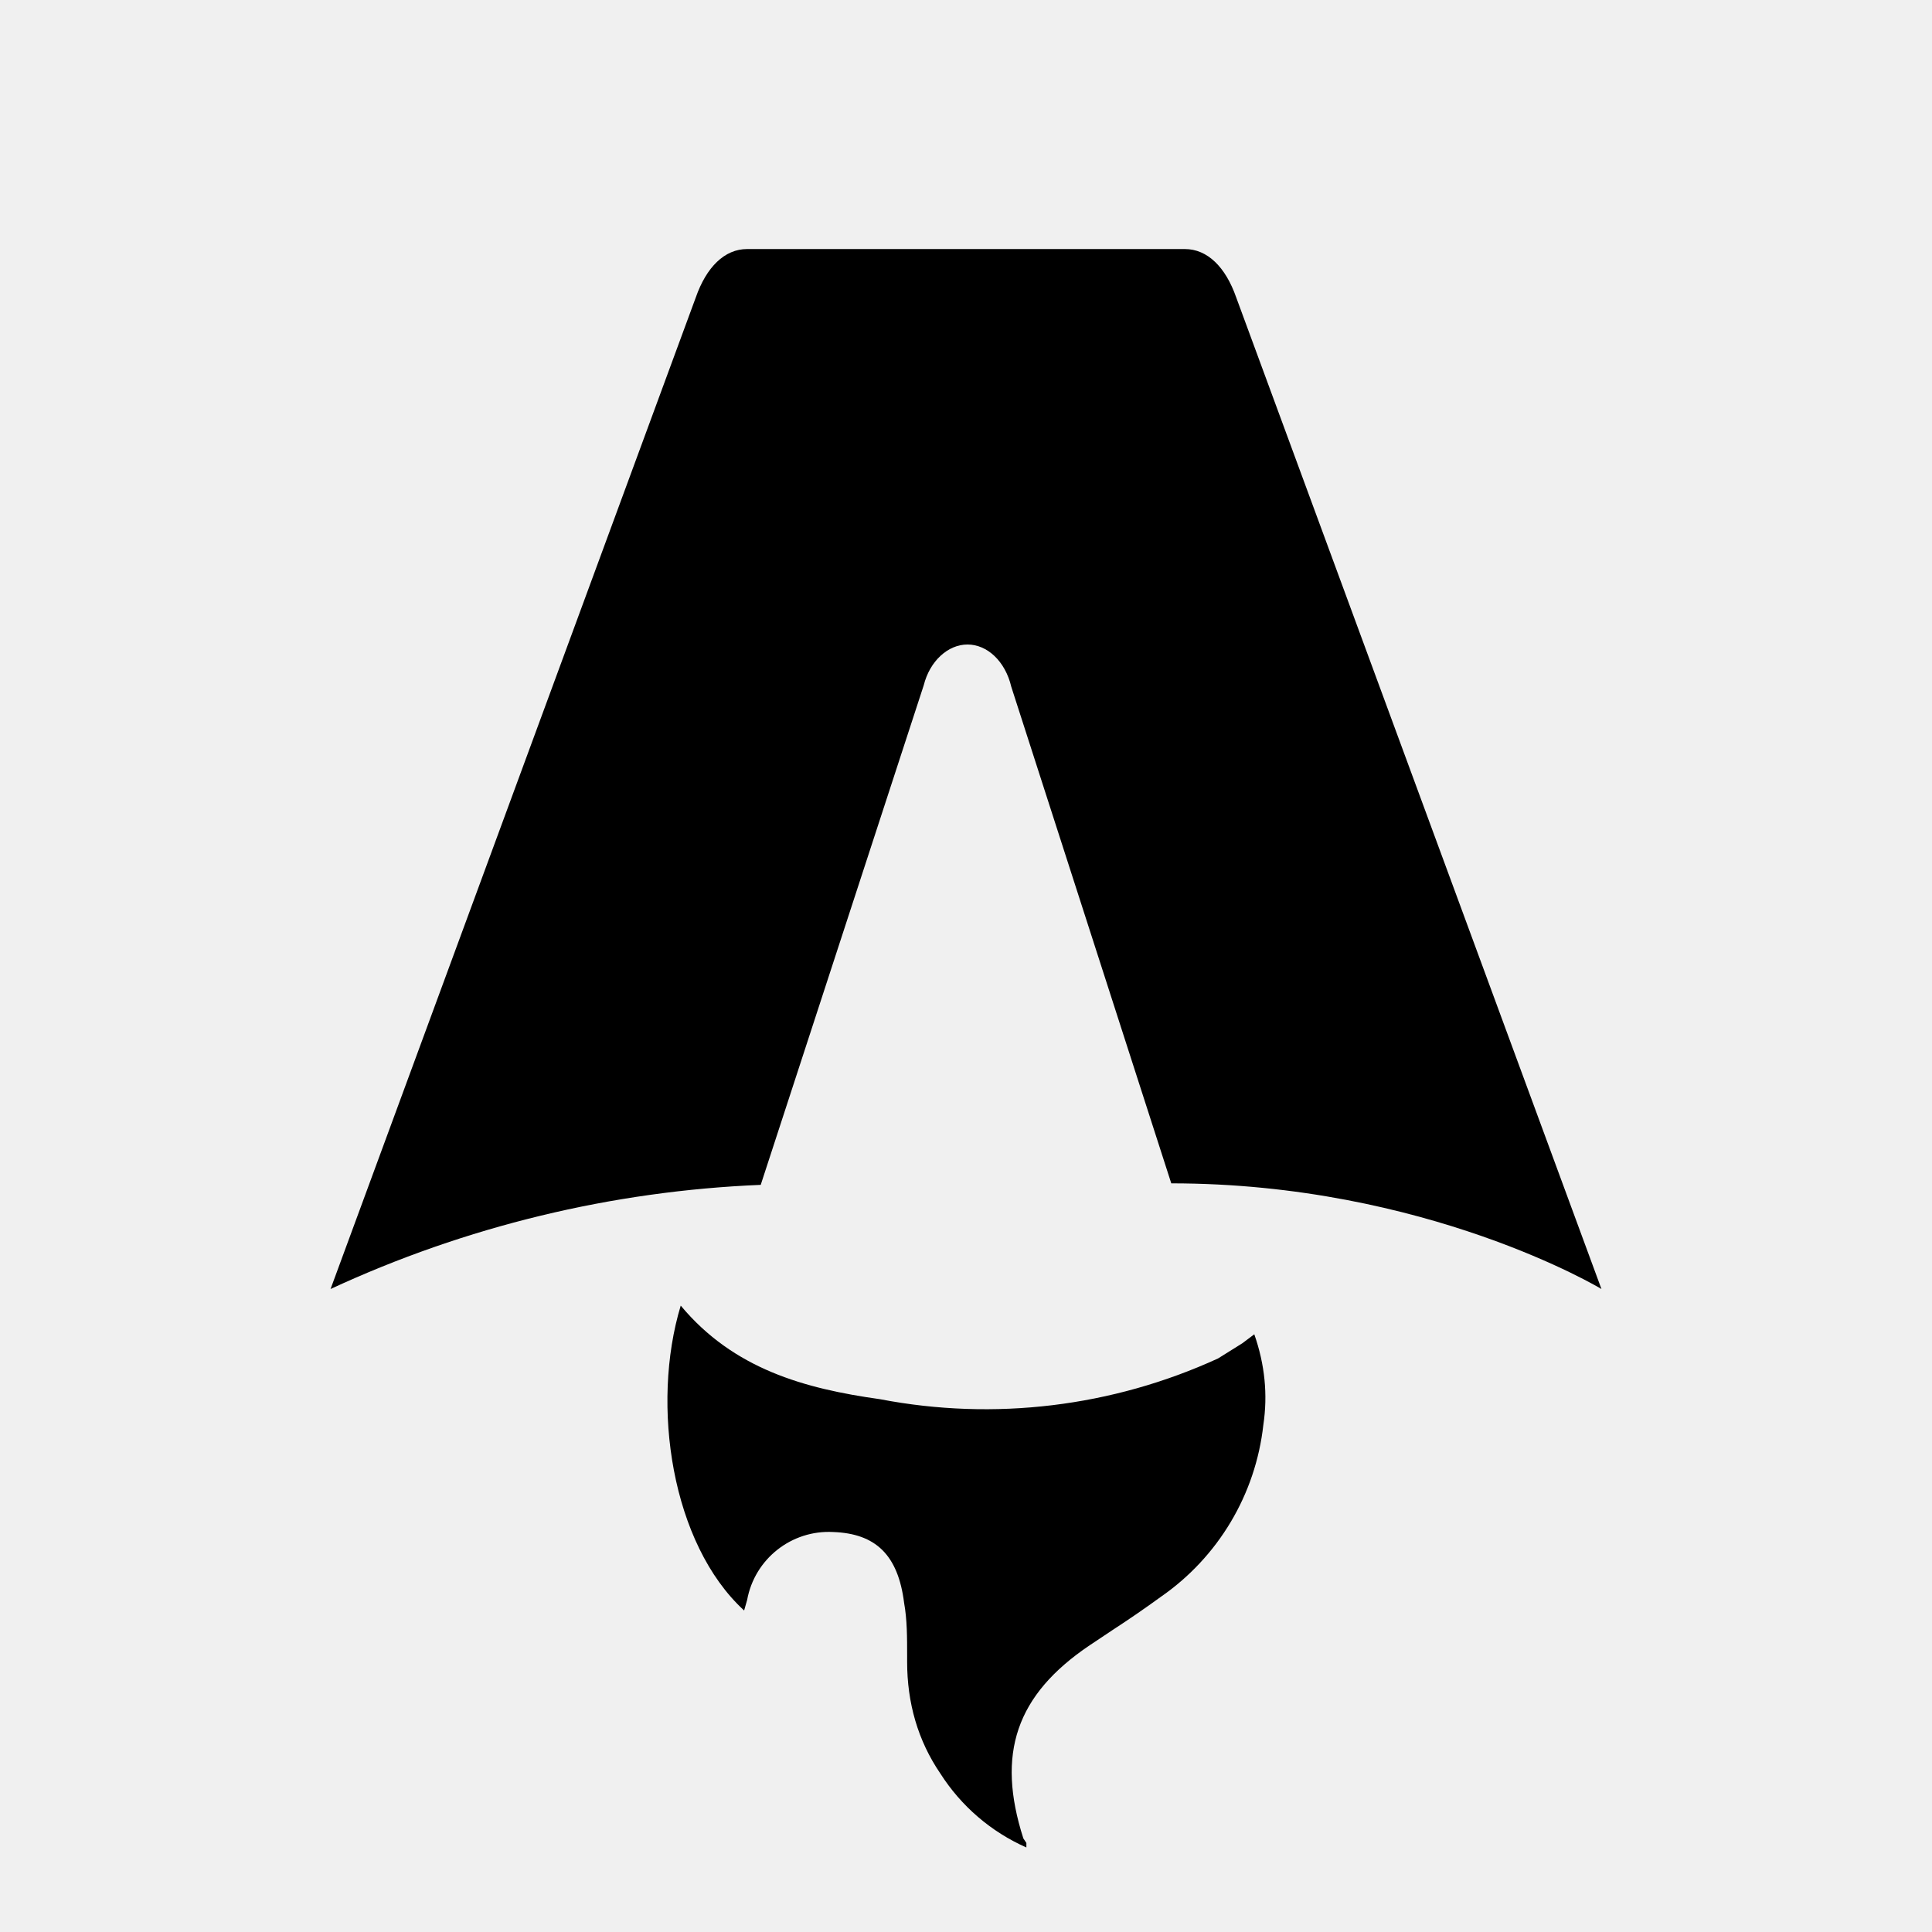
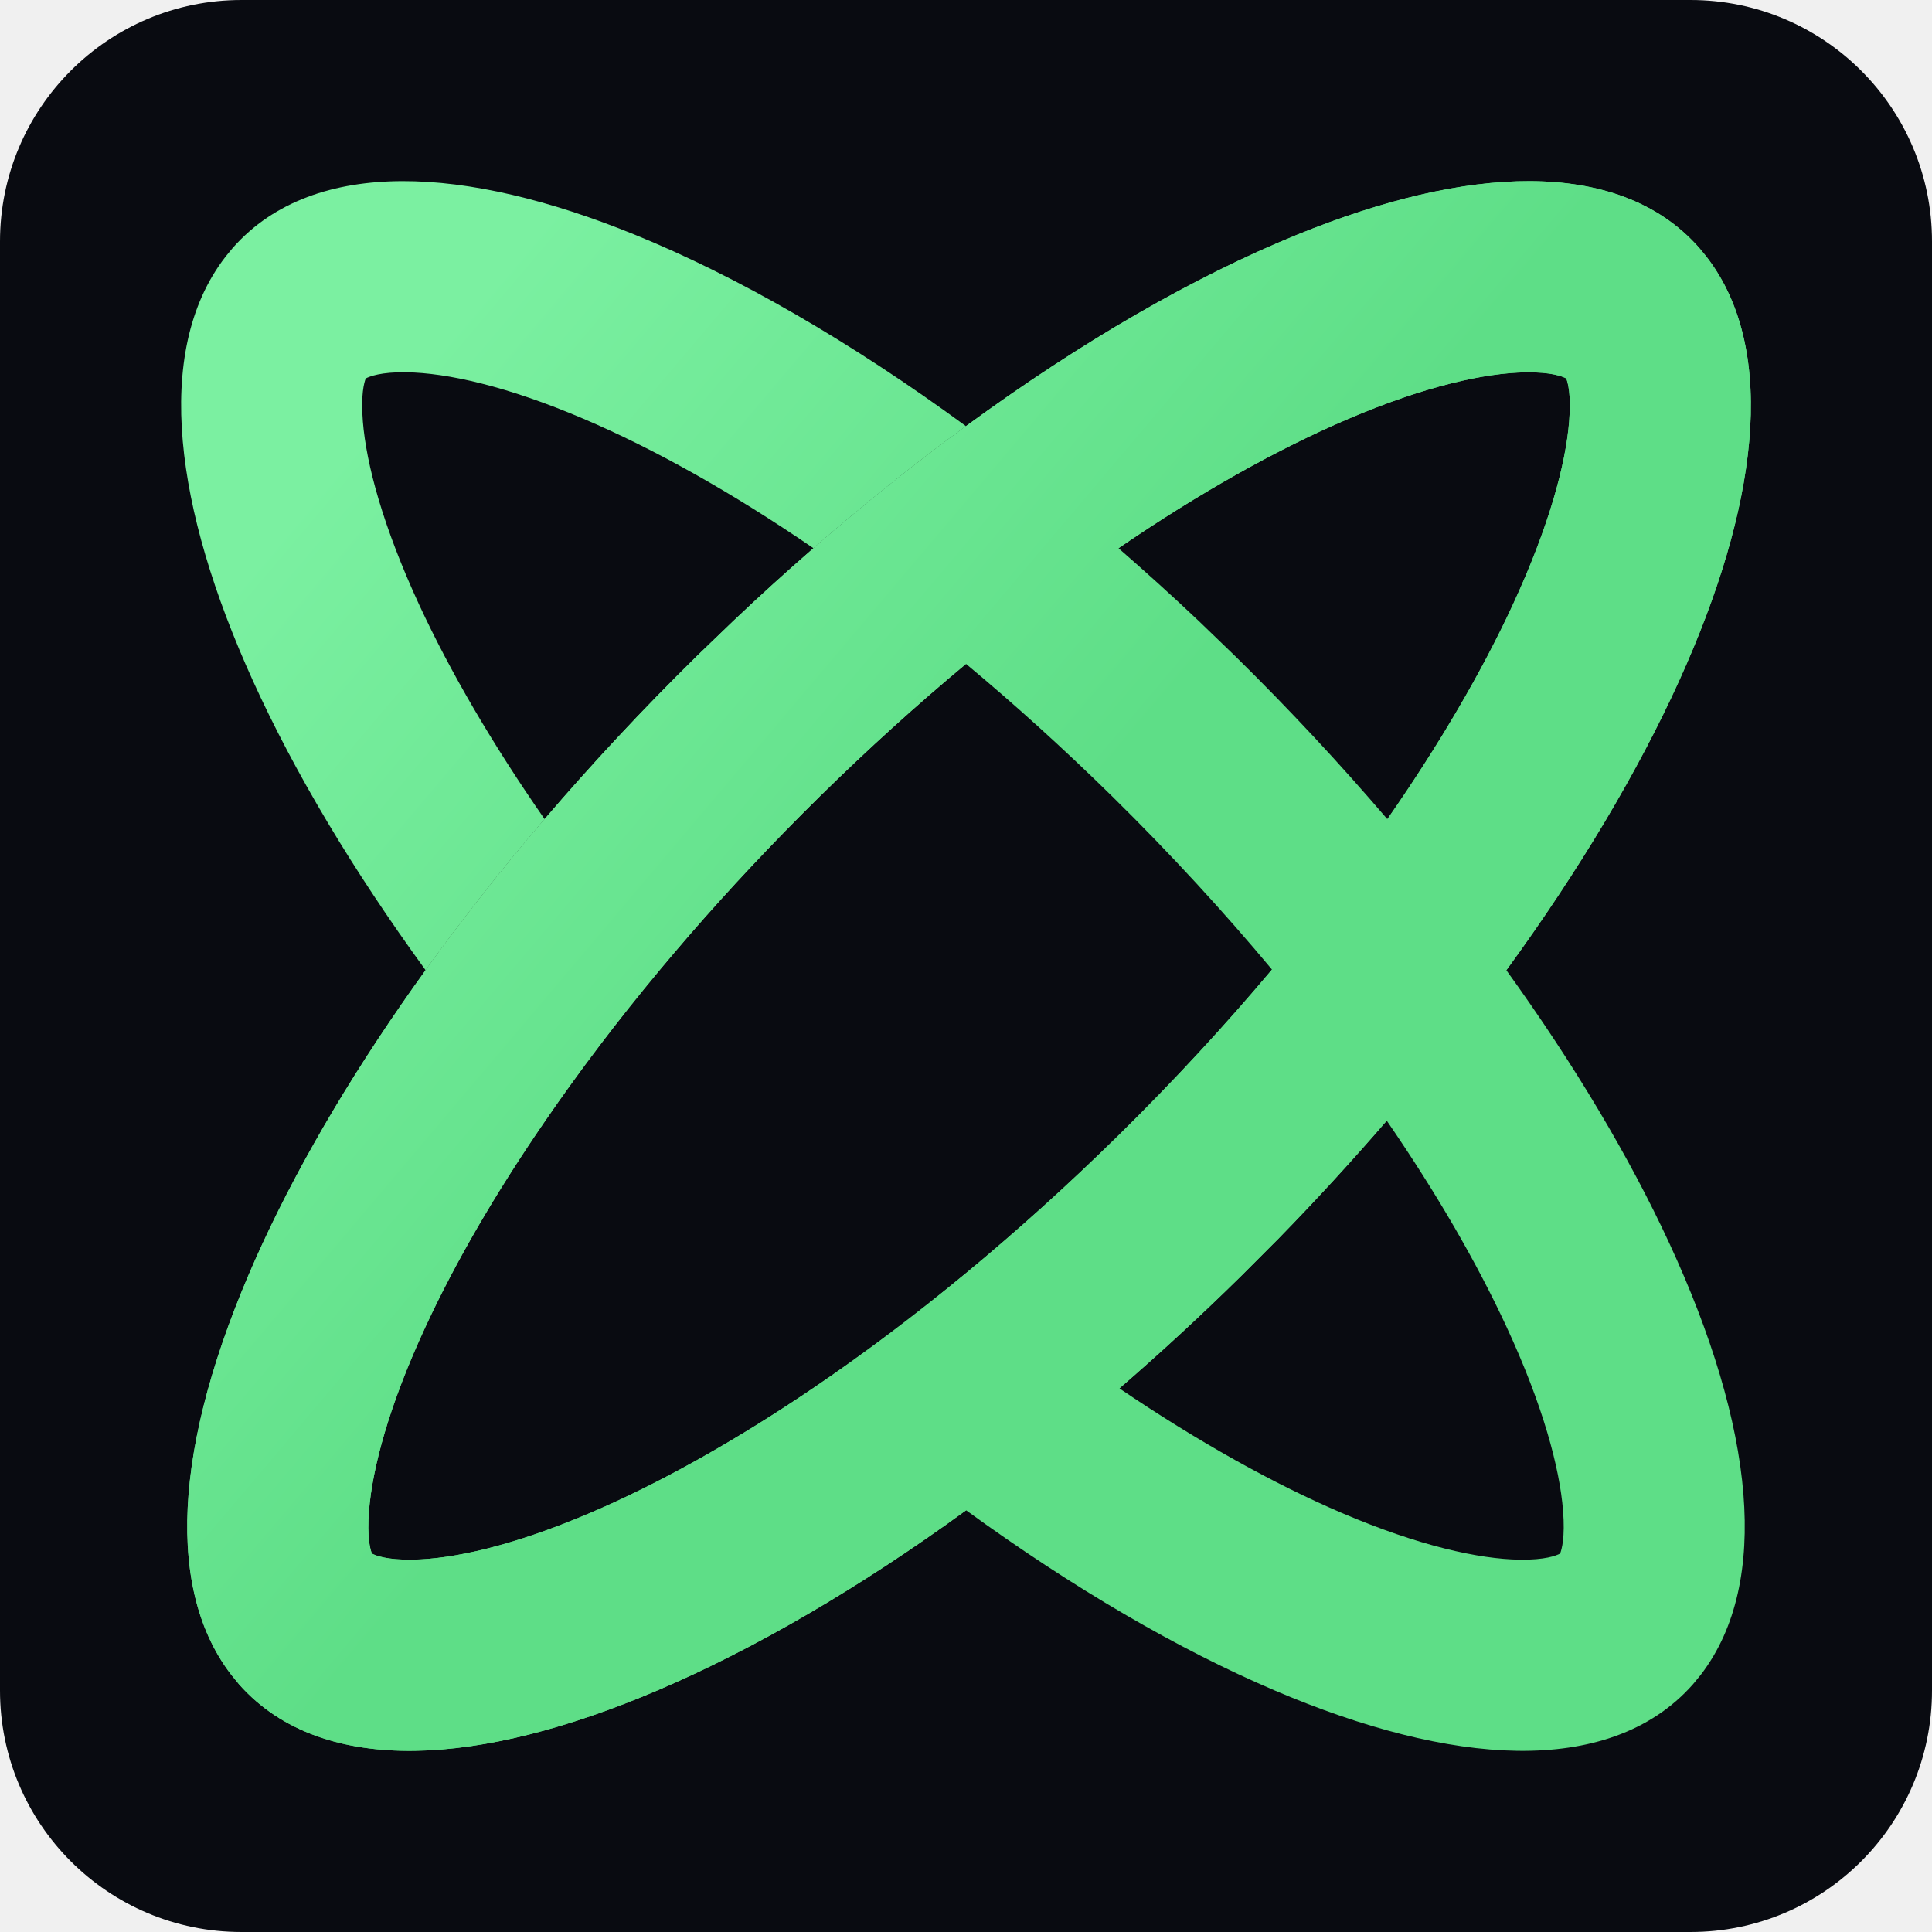
- <svg xmlns="http://www.w3.org/2000/svg" fill="none" viewBox="0 0 128 128">
-   <path d="M50.4 78.5a75.1 75.1 0 0 0-28.5 6.9l24.2-65.7c.7-2 1.9-3.2 3.4-3.2h29c1.5 0 2.7 1.2 3.4 3.2l24.2 65.7s-11.6-7-28.5-7L67 45.5c-.4-1.7-1.6-2.8-2.9-2.8-1.3 0-2.5 1.1-2.9 2.7L50.4 78.5Zm-1.1 28.2Zm-4.2-20.2c-2 6.6-.6 15.8 4.2 20.2a17.5 17.5 0 0 1 .2-.7 5.5 5.5 0 0 1 5.7-4.5c2.8.1 4.3 1.5 4.7 4.7.2 1.1.2 2.3.2 3.5v.4c0 2.7.7 5.2 2.2 7.4a13 13 0 0 0 5.7 4.9v-.3l-.2-.3c-1.8-5.6-.5-9.5 4.4-12.8l1.5-1a73 73 0 0 0 3.2-2.2 16 16 0 0 0 6.8-11.4c.3-2 .1-4-.6-6l-.8.6-1.6 1a37 37 0 0 1-22.4 2.7c-5-.7-9.7-2-13.2-6.2Z" />
-   <style>
-         path { fill: #000; }
-         @media (prefers-color-scheme: dark) {
-             path { fill: #FFF; }
-         }
-     </style>
+ <svg xmlns="http://www.w3.org/2000/svg" width="32" height="32" viewBox="0 0 32 32" fill="none">
+   <rect width="32" height="32" rx="4" fill="#090B11" />
+   <path fill-rule="evenodd" clip-rule="evenodd" d="M7.049 16.069C7.647 15.239 8.307 14.401 9.02 13.567C8.152 12.319 7.454 11.119 6.946 10.023C6.343 8.719 6.067 7.691 6.01 6.98C5.974 6.538 6.031 6.337 6.058 6.268C6.122 6.235 6.307 6.16 6.727 6.166C7.403 6.176 8.394 6.394 9.668 6.938C10.829 7.433 12.12 8.154 13.473 9.08C14.316 8.347 15.161 7.672 15.999 7.058C14.084 5.656 12.211 4.577 10.514 3.887C9.101 3.312 7.787 2.996 6.659 3C5.529 3.004 4.539 3.332 3.858 4.103L3.847 4.116L3.743 4.242L3.733 4.255C3.117 5.052 2.922 6.122 3.027 7.306C3.131 8.49 3.538 9.84 4.187 11.271C4.873 12.784 5.843 14.412 7.049 16.069Z" fill="url(#paint0_linear_102_434)" />
+   <path fill-rule="evenodd" clip-rule="evenodd" d="M21.486 3.887C22.899 3.312 24.213 2.996 25.341 3C26.471 3.004 27.462 3.332 28.142 4.103L28.153 4.116L28.257 4.242L28.267 4.255C28.883 5.052 29.078 6.122 28.973 7.306C28.869 8.49 28.463 9.84 27.814 11.271C27.128 12.783 26.157 14.413 24.95 16.07C24.352 15.24 23.693 14.402 22.979 13.568C23.848 12.32 24.546 11.119 25.054 10.023C25.657 8.719 25.933 7.691 25.99 6.98C26.026 6.538 25.969 6.337 25.942 6.268C25.878 6.234 25.692 6.161 25.273 6.167C24.598 6.177 23.606 6.394 22.332 6.938C21.171 7.433 19.88 8.154 18.526 9.08C17.702 9.644 16.855 10.284 16 10.996C15.195 11.666 14.382 12.4 13.575 13.194C12.801 13.956 12.079 14.726 11.413 15.494C11.25 15.683 11.09 15.871 10.933 16.059C10.228 16.904 9.593 17.745 9.032 18.562C8.205 19.764 7.537 20.918 7.047 21.977C6.443 23.28 6.169 24.309 6.112 25.02C6.076 25.462 6.132 25.663 6.16 25.732C6.223 25.766 6.409 25.839 6.829 25.833C7.504 25.823 8.495 25.605 9.769 25.061C9.848 25.028 9.928 24.993 10.009 24.957C11.074 24.481 12.242 23.823 13.462 22.996C14.289 22.436 15.14 21.798 16 21.087C16.837 20.395 17.685 19.632 18.526 18.805C19.45 17.896 20.299 16.974 21.068 16.059C21.254 16.282 21.435 16.506 21.612 16.728C22.041 17.27 22.442 17.807 22.812 18.336C22.82 18.348 22.828 18.359 22.837 18.371C22.881 18.435 22.925 18.498 22.969 18.562C22.402 19.218 21.804 19.872 21.173 20.518L20.57 21.122C19.899 21.783 19.221 22.408 18.541 22.996C17.693 23.729 16.843 24.404 16.002 25.015C14.225 26.307 12.485 27.318 10.893 27.997C9.419 28.626 8.046 28.982 6.87 28.999C5.695 29.016 4.662 28.693 3.959 27.897L3.833 27.743C3.229 26.961 3.03 25.912 3.123 24.752C3.222 23.515 3.655 22.095 4.353 20.587C5.015 19.158 5.926 17.626 7.049 16.069C7.647 15.239 8.307 14.401 9.02 13.567C9.796 12.66 10.636 11.758 11.534 10.874L12.148 10.283C12.588 9.866 13.03 9.465 13.473 9.08C14.316 8.347 15.161 7.672 15.999 7.058C17.914 5.656 19.789 4.577 21.486 3.887Z" fill="url(#paint1_linear_102_434)" />
+   <path fill-rule="evenodd" clip-rule="evenodd" d="M16 21.087C15.14 21.798 14.289 22.436 13.462 22.996C12.242 23.823 11.074 24.481 10.009 24.957C9.928 24.993 9.848 25.028 9.769 25.061C8.495 25.605 7.504 25.823 6.829 25.833C6.409 25.839 6.223 25.766 6.16 25.732C6.132 25.663 6.076 25.462 6.112 25.02C6.169 24.309 6.443 23.28 7.047 21.977C7.537 20.918 8.205 19.764 9.032 18.562C9.593 17.745 10.228 16.904 10.933 16.059C11.09 15.871 11.25 15.683 11.413 15.494C12.079 14.726 12.801 13.956 13.575 13.194C14.382 12.4 15.195 11.666 16 10.996C16.805 11.666 17.617 12.4 18.425 13.194C19.389 14.143 20.272 15.105 21.068 16.059C20.299 16.974 19.45 17.896 18.526 18.805C17.685 19.632 16.837 20.395 16 21.087ZM24.953 21.977C24.463 20.919 23.795 19.763 22.969 18.562C22.402 19.218 21.804 19.872 21.173 20.518L20.57 21.122C19.899 21.783 19.221 22.408 18.541 22.996C19.853 23.885 21.103 24.58 22.231 25.062C23.505 25.605 24.496 25.823 25.171 25.833C25.591 25.839 25.777 25.766 25.84 25.732C25.868 25.663 25.924 25.462 25.889 25.02C25.832 24.309 25.557 23.28 24.953 21.977ZM21.107 27.997C19.516 27.318 17.778 26.306 16.002 25.015C14.225 26.307 12.485 27.318 10.893 27.997C9.419 28.626 8.046 28.982 6.87 28.999C5.695 29.016 4.662 28.693 3.959 27.897L3.833 27.743C3.229 26.961 3.03 25.912 3.123 24.752C3.222 23.515 3.655 22.095 4.353 20.587C5.015 19.158 5.926 17.626 7.049 16.069C7.647 15.239 8.307 14.401 9.02 13.567C9.796 12.66 10.636 11.758 11.534 10.874L12.148 10.283C12.588 9.866 13.03 9.465 13.473 9.08C14.316 8.347 15.161 7.672 15.999 7.058C17.914 5.656 19.789 4.577 21.486 3.887C22.899 3.312 24.213 2.996 25.341 3C26.471 3.004 27.462 3.332 28.142 4.103L28.153 4.116L28.257 4.242L28.267 4.255C28.883 5.052 29.078 6.122 28.973 7.306C28.869 8.49 28.463 9.84 27.814 11.271C27.128 12.783 26.157 14.413 24.95 16.07C26.073 17.627 26.985 19.158 27.647 20.587C28.345 22.095 28.778 23.515 28.877 24.752C28.97 25.912 28.771 26.961 28.167 27.744L28.041 27.897C27.338 28.693 26.305 29.016 25.13 28.999C23.954 28.982 22.581 28.626 21.107 27.997ZM25.054 10.023C24.546 11.119 23.848 12.32 22.979 13.568C22.204 12.662 21.367 11.76 20.469 10.877L19.856 10.286C19.416 9.869 18.969 9.466 18.526 9.08C19.88 8.154 21.171 7.433 22.332 6.938C23.606 6.394 24.598 6.177 25.273 6.167C25.692 6.161 25.878 6.234 25.942 6.268C25.969 6.337 26.026 6.538 25.99 6.98C25.933 7.691 25.657 8.719 25.054 10.023Z" fill="url(#paint2_linear_102_434)" />
+   <defs>
+     <linearGradient id="paint0_linear_102_434" x1="22.5" y1="21.85" x2="5.6" y2="7.55" gradientUnits="userSpaceOnUse">
+       <stop offset="0.404" stop-color="#5EDE87" />
+       <stop offset="1" stop-color="#7BF0A1" />
+     </linearGradient>
+     <linearGradient id="paint1_linear_102_434" x1="22.5" y1="21.85" x2="5.6" y2="7.55" gradientUnits="userSpaceOnUse">
+       <stop offset="0.404" stop-color="#5EDE87" />
+       <stop offset="1" stop-color="#7BF0A1" />
+     </linearGradient>
+     <linearGradient id="paint2_linear_102_434" x1="22.5" y1="21.85" x2="5.6" y2="7.55" gradientUnits="userSpaceOnUse">
+       <stop offset="0.404" stop-color="#5EDE87" />
+       <stop offset="1" stop-color="#7BF0A1" />
+     </linearGradient>
+   </defs>
</svg>
